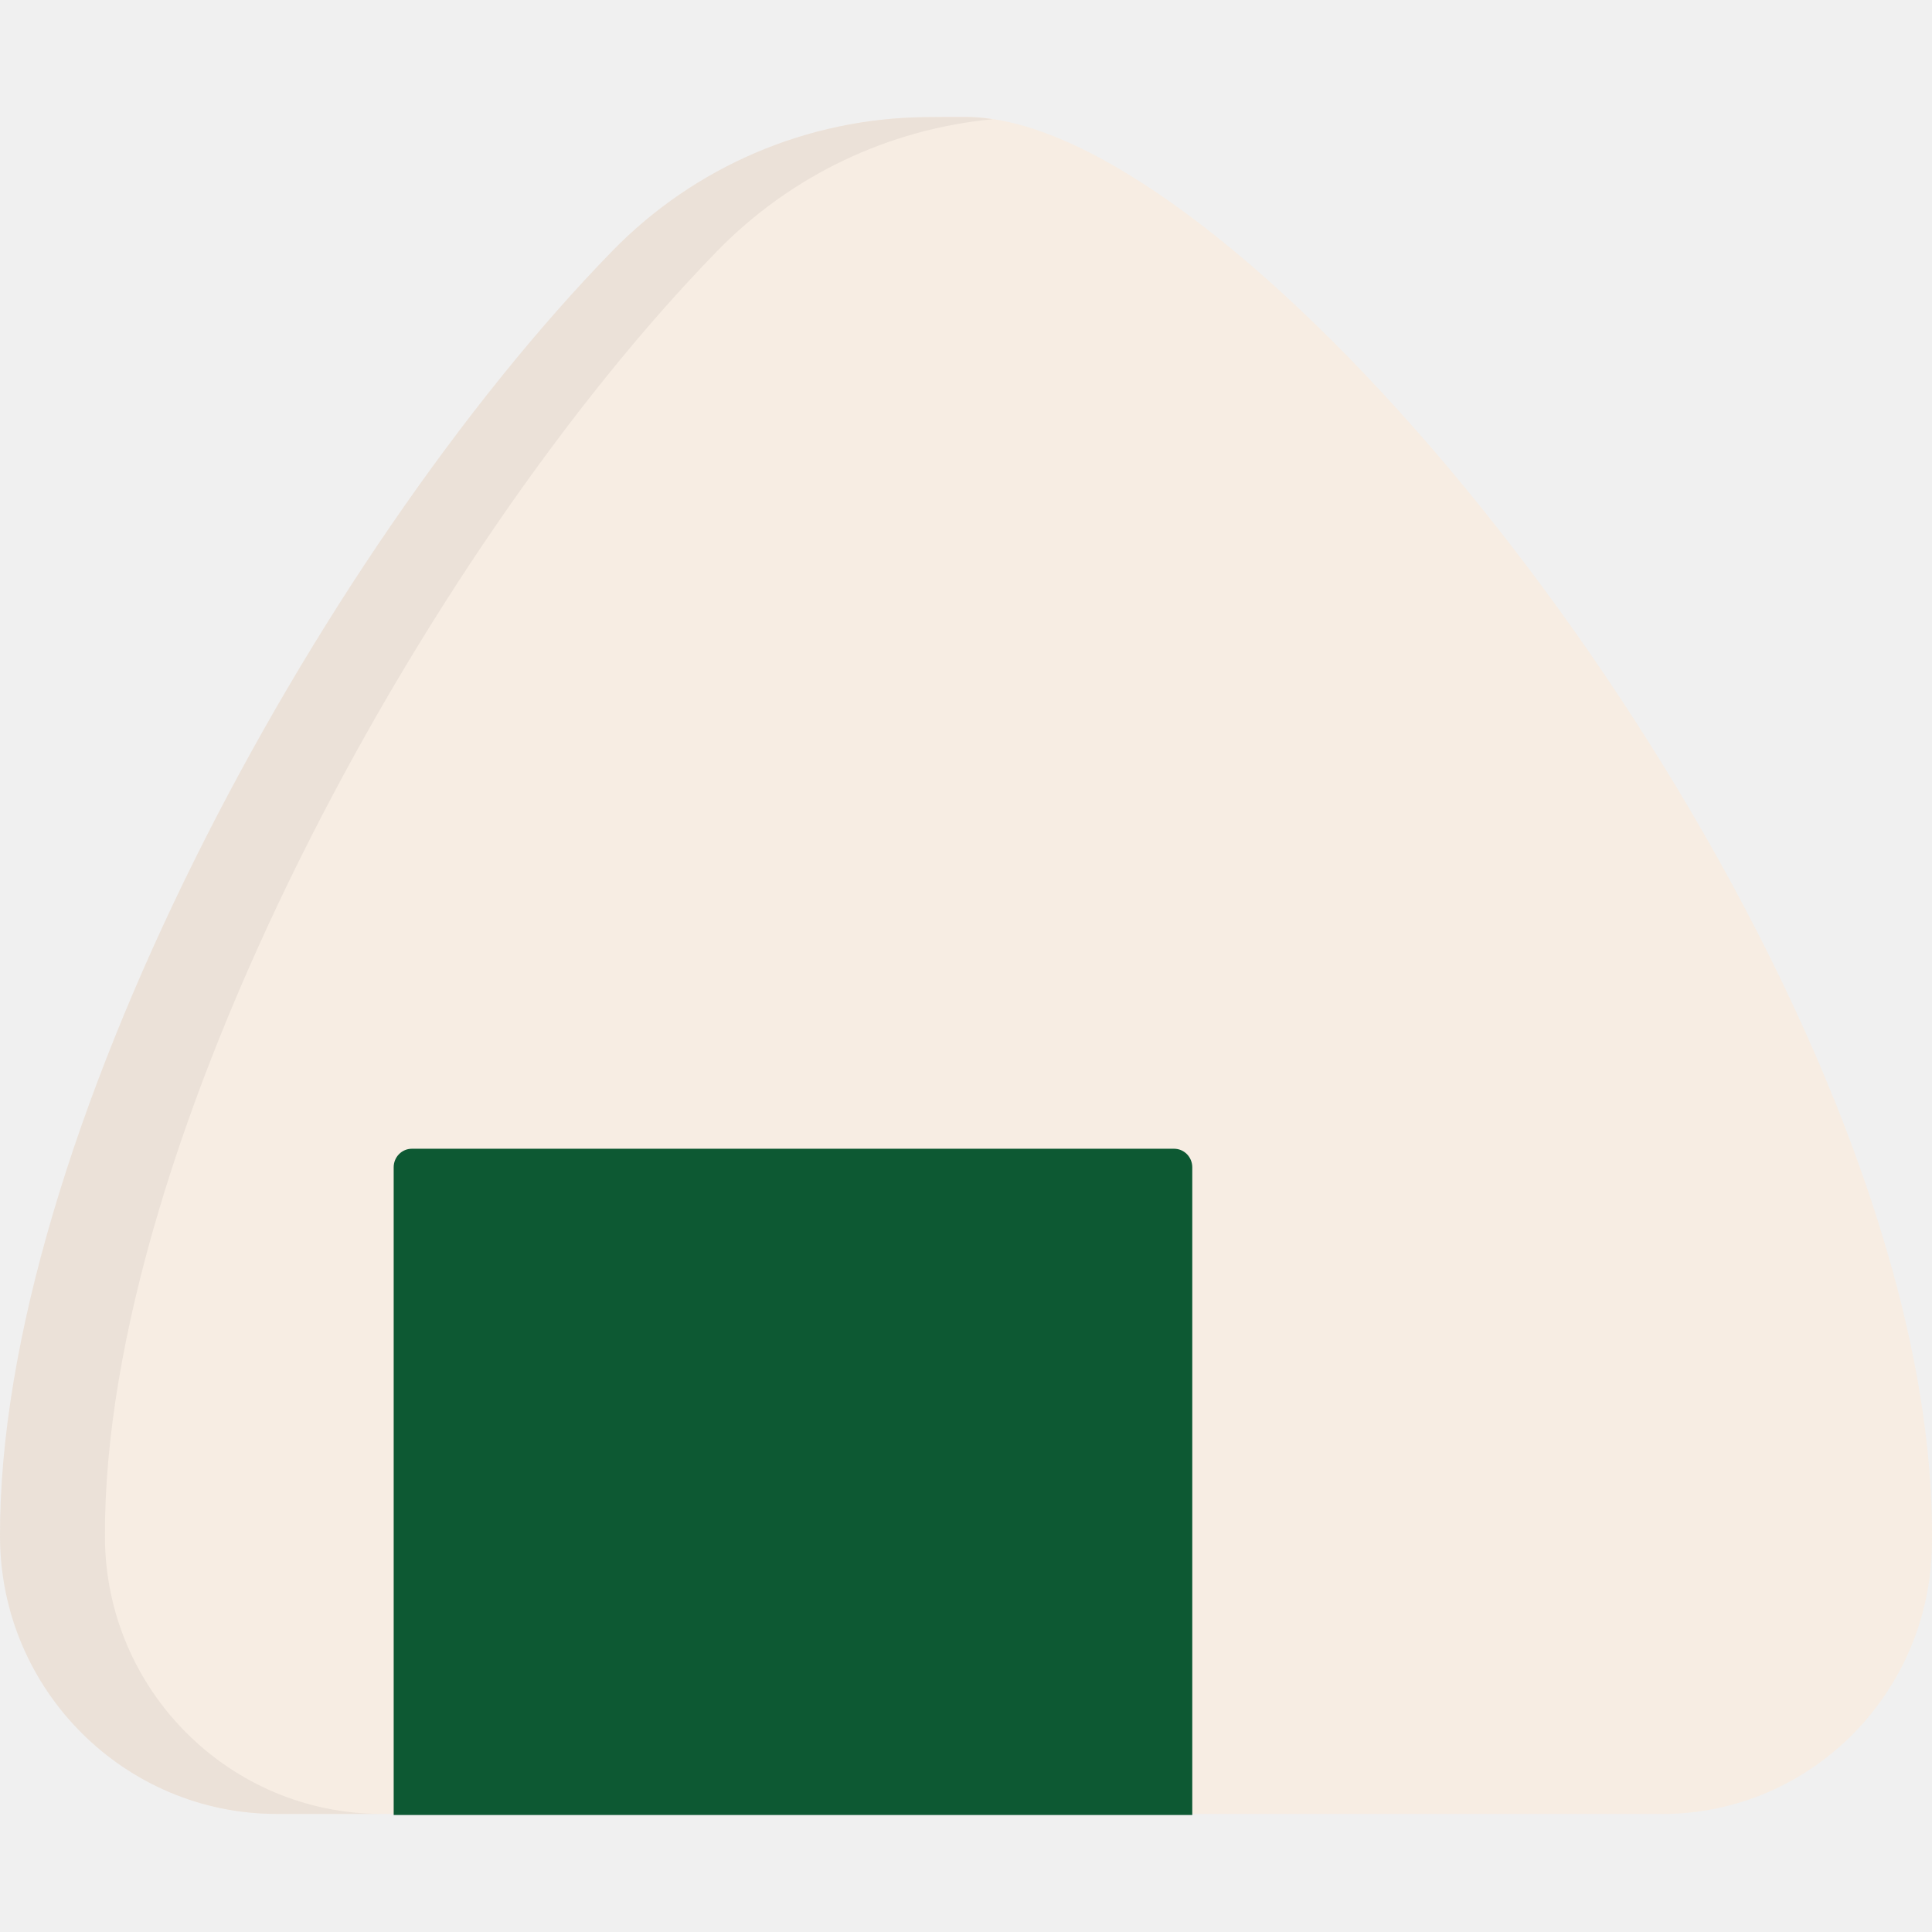
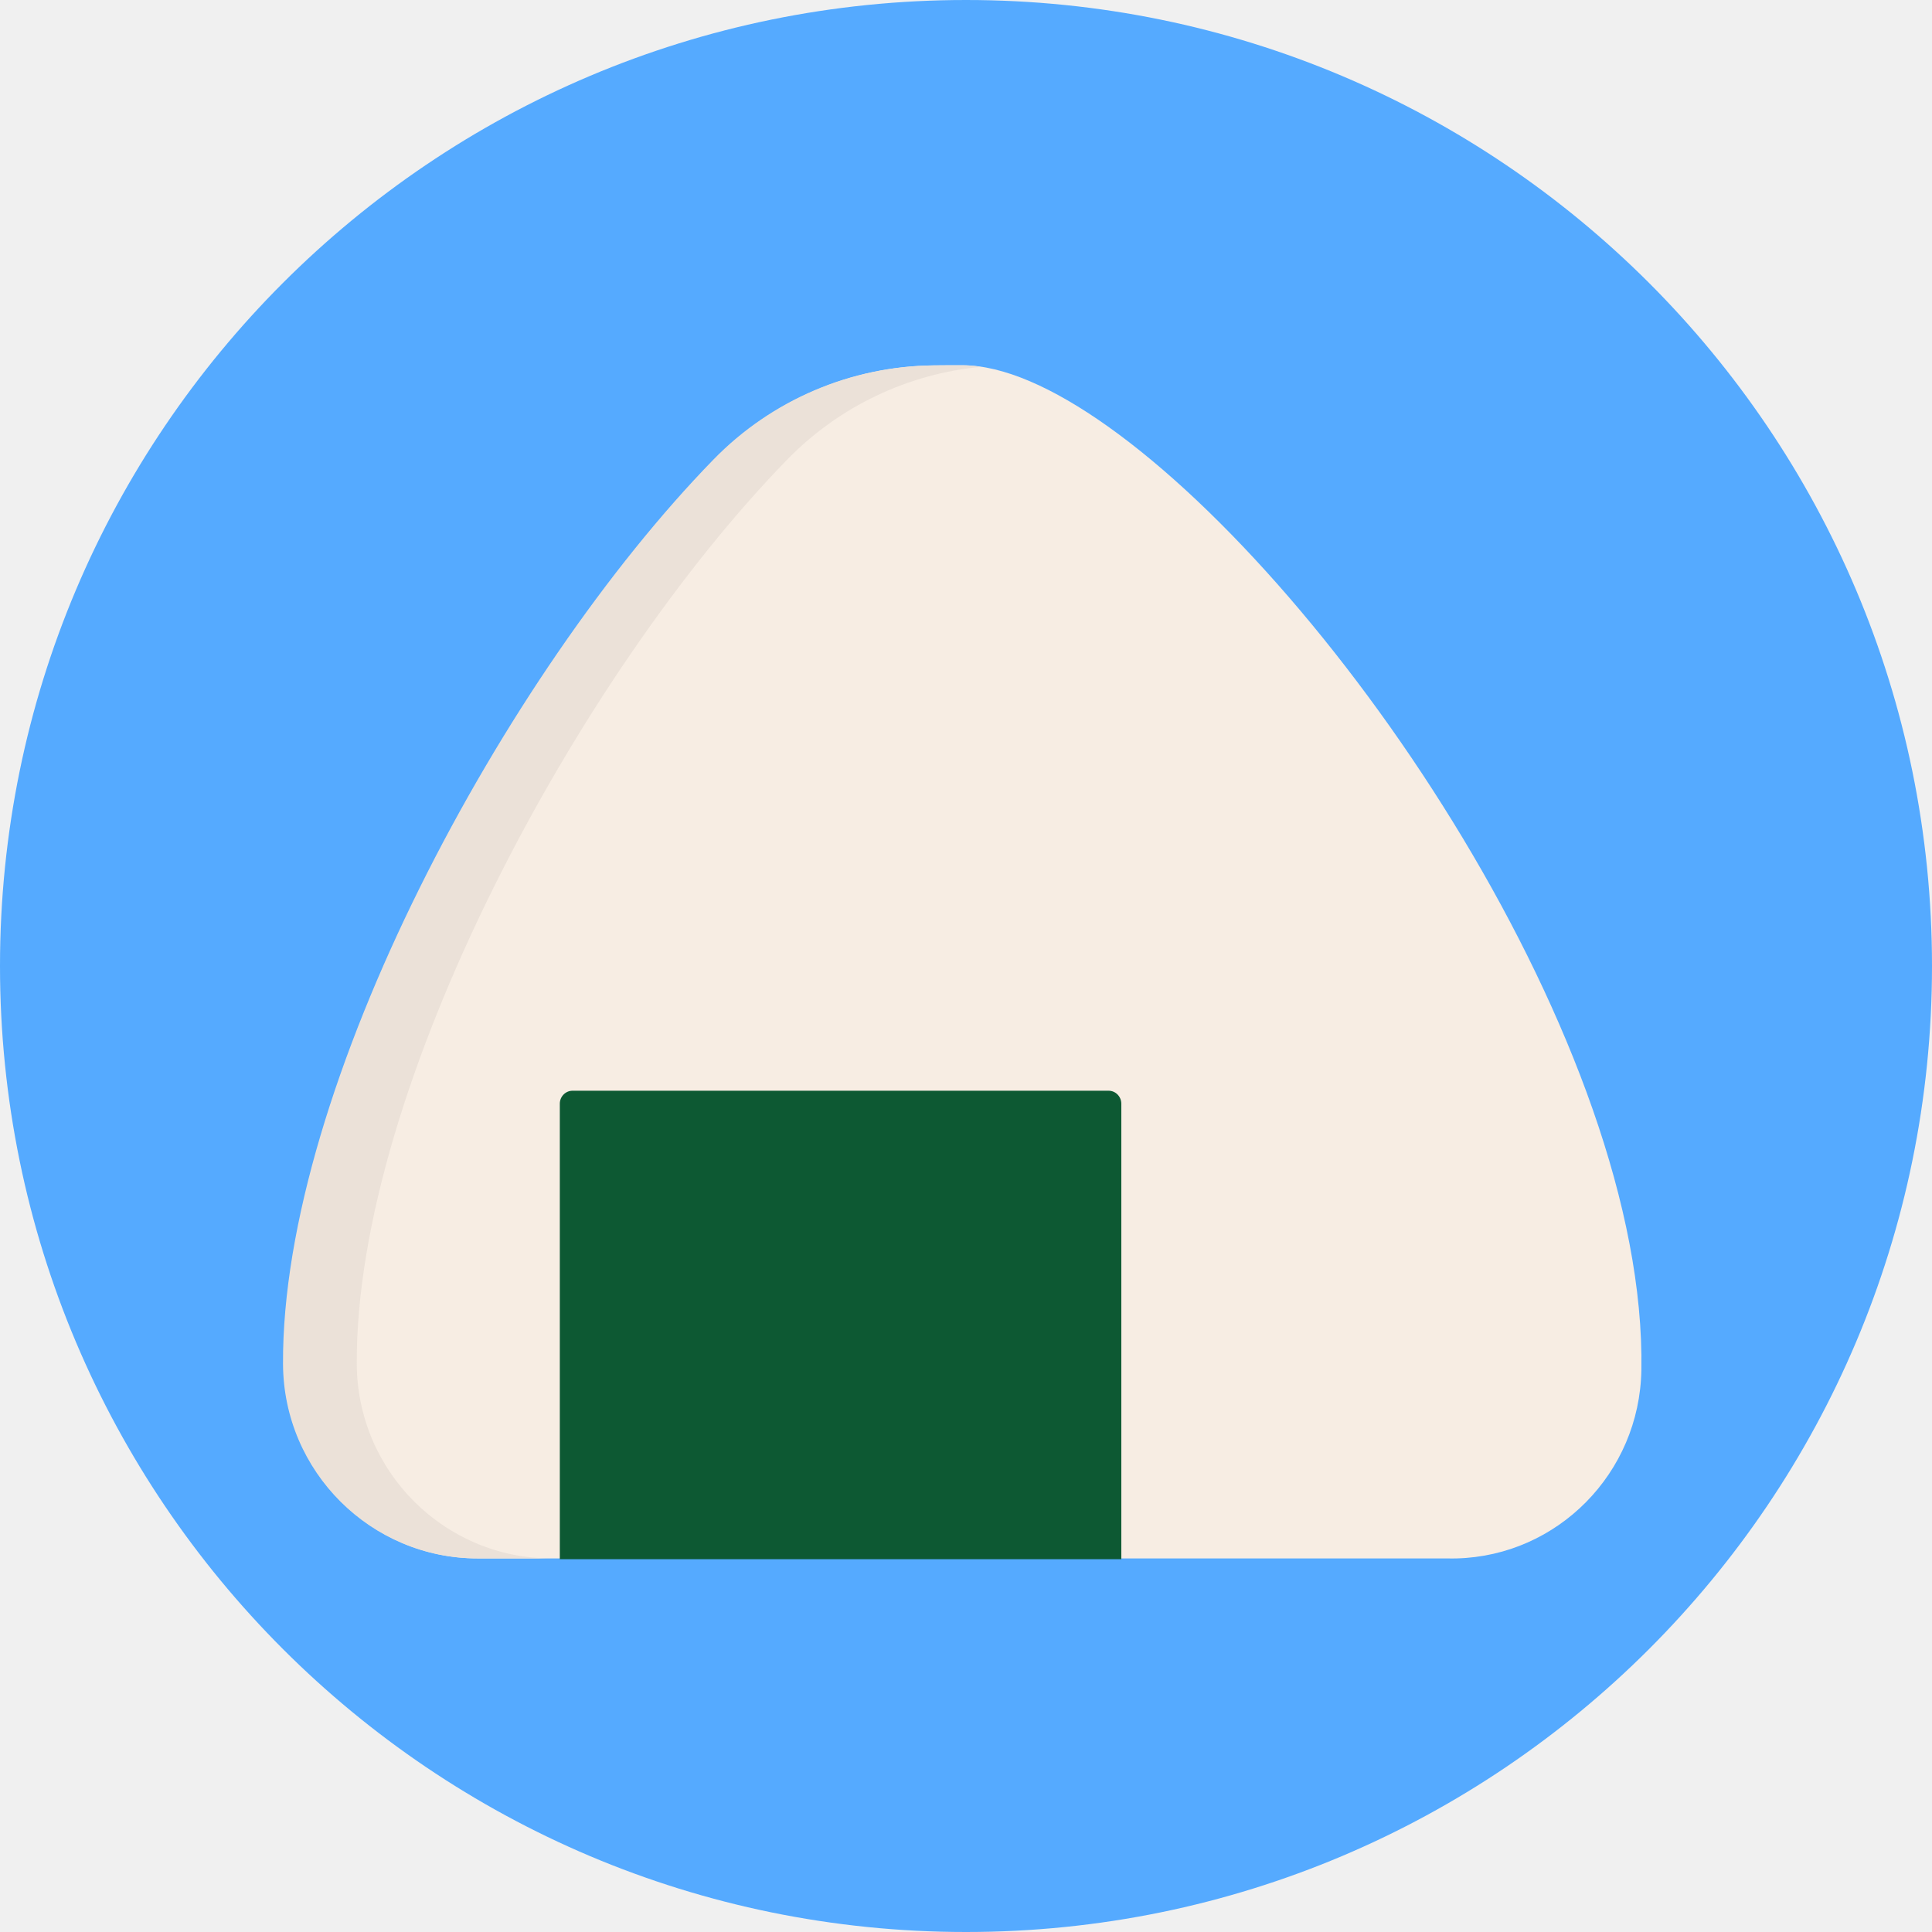
<svg xmlns="http://www.w3.org/2000/svg" width="512" height="512" viewBox="0 0 512 512" fill="none">
-   <path d="M511.973 409.718C511.317 448.628 480.326 479.733 442.335 480.705C441.137 480.739 439.938 480.739 438.723 480.705H73.496C33.379 480.705 0.422 448.046 0.228 407.421C-0.282 302.9 84.028 147.035 162.472 66.544C184.384 44.054 214.273 31.344 245.457 31.052C249.069 31.002 252.586 31.002 256.102 31.002C271.365 31.002 290.274 39.391 310.876 54.043C397.629 115.67 514.05 287.985 511.973 409.718Z" fill="#F7EDE3" />
-   <path d="M315.965 481H104.328V309.34C104.328 306.627 106.486 304.431 109.146 304.431H311.145C313.807 304.431 315.963 306.629 315.963 309.34V481H315.965Z" fill="#0D5933" />
-   <path d="M27.806 407.418C27.295 302.898 111.604 147.033 190.048 66.543C209.616 46.459 235.546 34.203 263.075 31.594C260.597 31.216 258.189 31 255.873 31C252.356 31 248.84 31 245.227 31.047C214.044 31.339 184.157 44.049 162.243 66.539C83.803 147.033 -0.508 302.898 0.002 407.418C0.193 448.043 33.15 480.702 73.269 480.702H101.073C60.955 480.704 27.998 448.045 27.806 407.418Z" fill="#EBE1D8" />
+   <g clip-path="url(#clip0_258_6)">
+     <circle cx="256" cy="256" r="256" fill="#55AAFF" />
+     <g clip-path="url(#clip1_258_6)">
+       <path d="M434.981 363.083C434.52 390.442 412.729 412.312 386.017 412.996C385.174 413.02 384.331 413.02 383.477 412.996H126.676C98.469 412.996 75.297 390.033 75.161 361.468C74.801 287.977 134.082 178.384 189.238 121.789C204.645 105.976 225.661 97.039 247.587 96.834C250.127 96.798 252.6 96.798 255.072 96.798C265.803 96.798 279.099 102.697 293.585 112.999C354.583 156.331 436.441 277.49 434.981 363.083Z" fill="#F7EDE3" />
+       <path d="M297.163 413.203H148.356V292.505C148.356 290.597 149.873 289.053 151.743 289.053H293.774C295.646 289.053 297.162 290.599 297.162 292.505V413.203H297.163Z" fill="#0D5933" />
+       <path d="M94.551 361.466C94.192 287.975 153.472 178.383 208.628 121.788C222.386 107.667 240.618 99.049 259.975 97.215C258.232 96.949 256.539 96.797 254.911 96.797C252.438 96.797 249.966 96.797 247.425 96.83C225.5 97.035 204.485 105.972 189.077 121.785C133.924 178.383 74.642 287.975 75.002 361.466C75.136 390.03 98.308 412.994 126.518 412.994H146.067C117.859 412.995 94.686 390.032 94.551 361.466Z" fill="#EBE1D8" />
+     </g>
+   </g>
+   <defs>
+     <clipPath id="clip0_258_6">
+       <rect width="512" height="512" fill="white" />
+     </clipPath>
+     <clipPath id="clip1_258_6">
+       <rect width="360" height="360" fill="white" transform="translate(75 75)" />
+     </clipPath>
+   </defs>
</svg>
